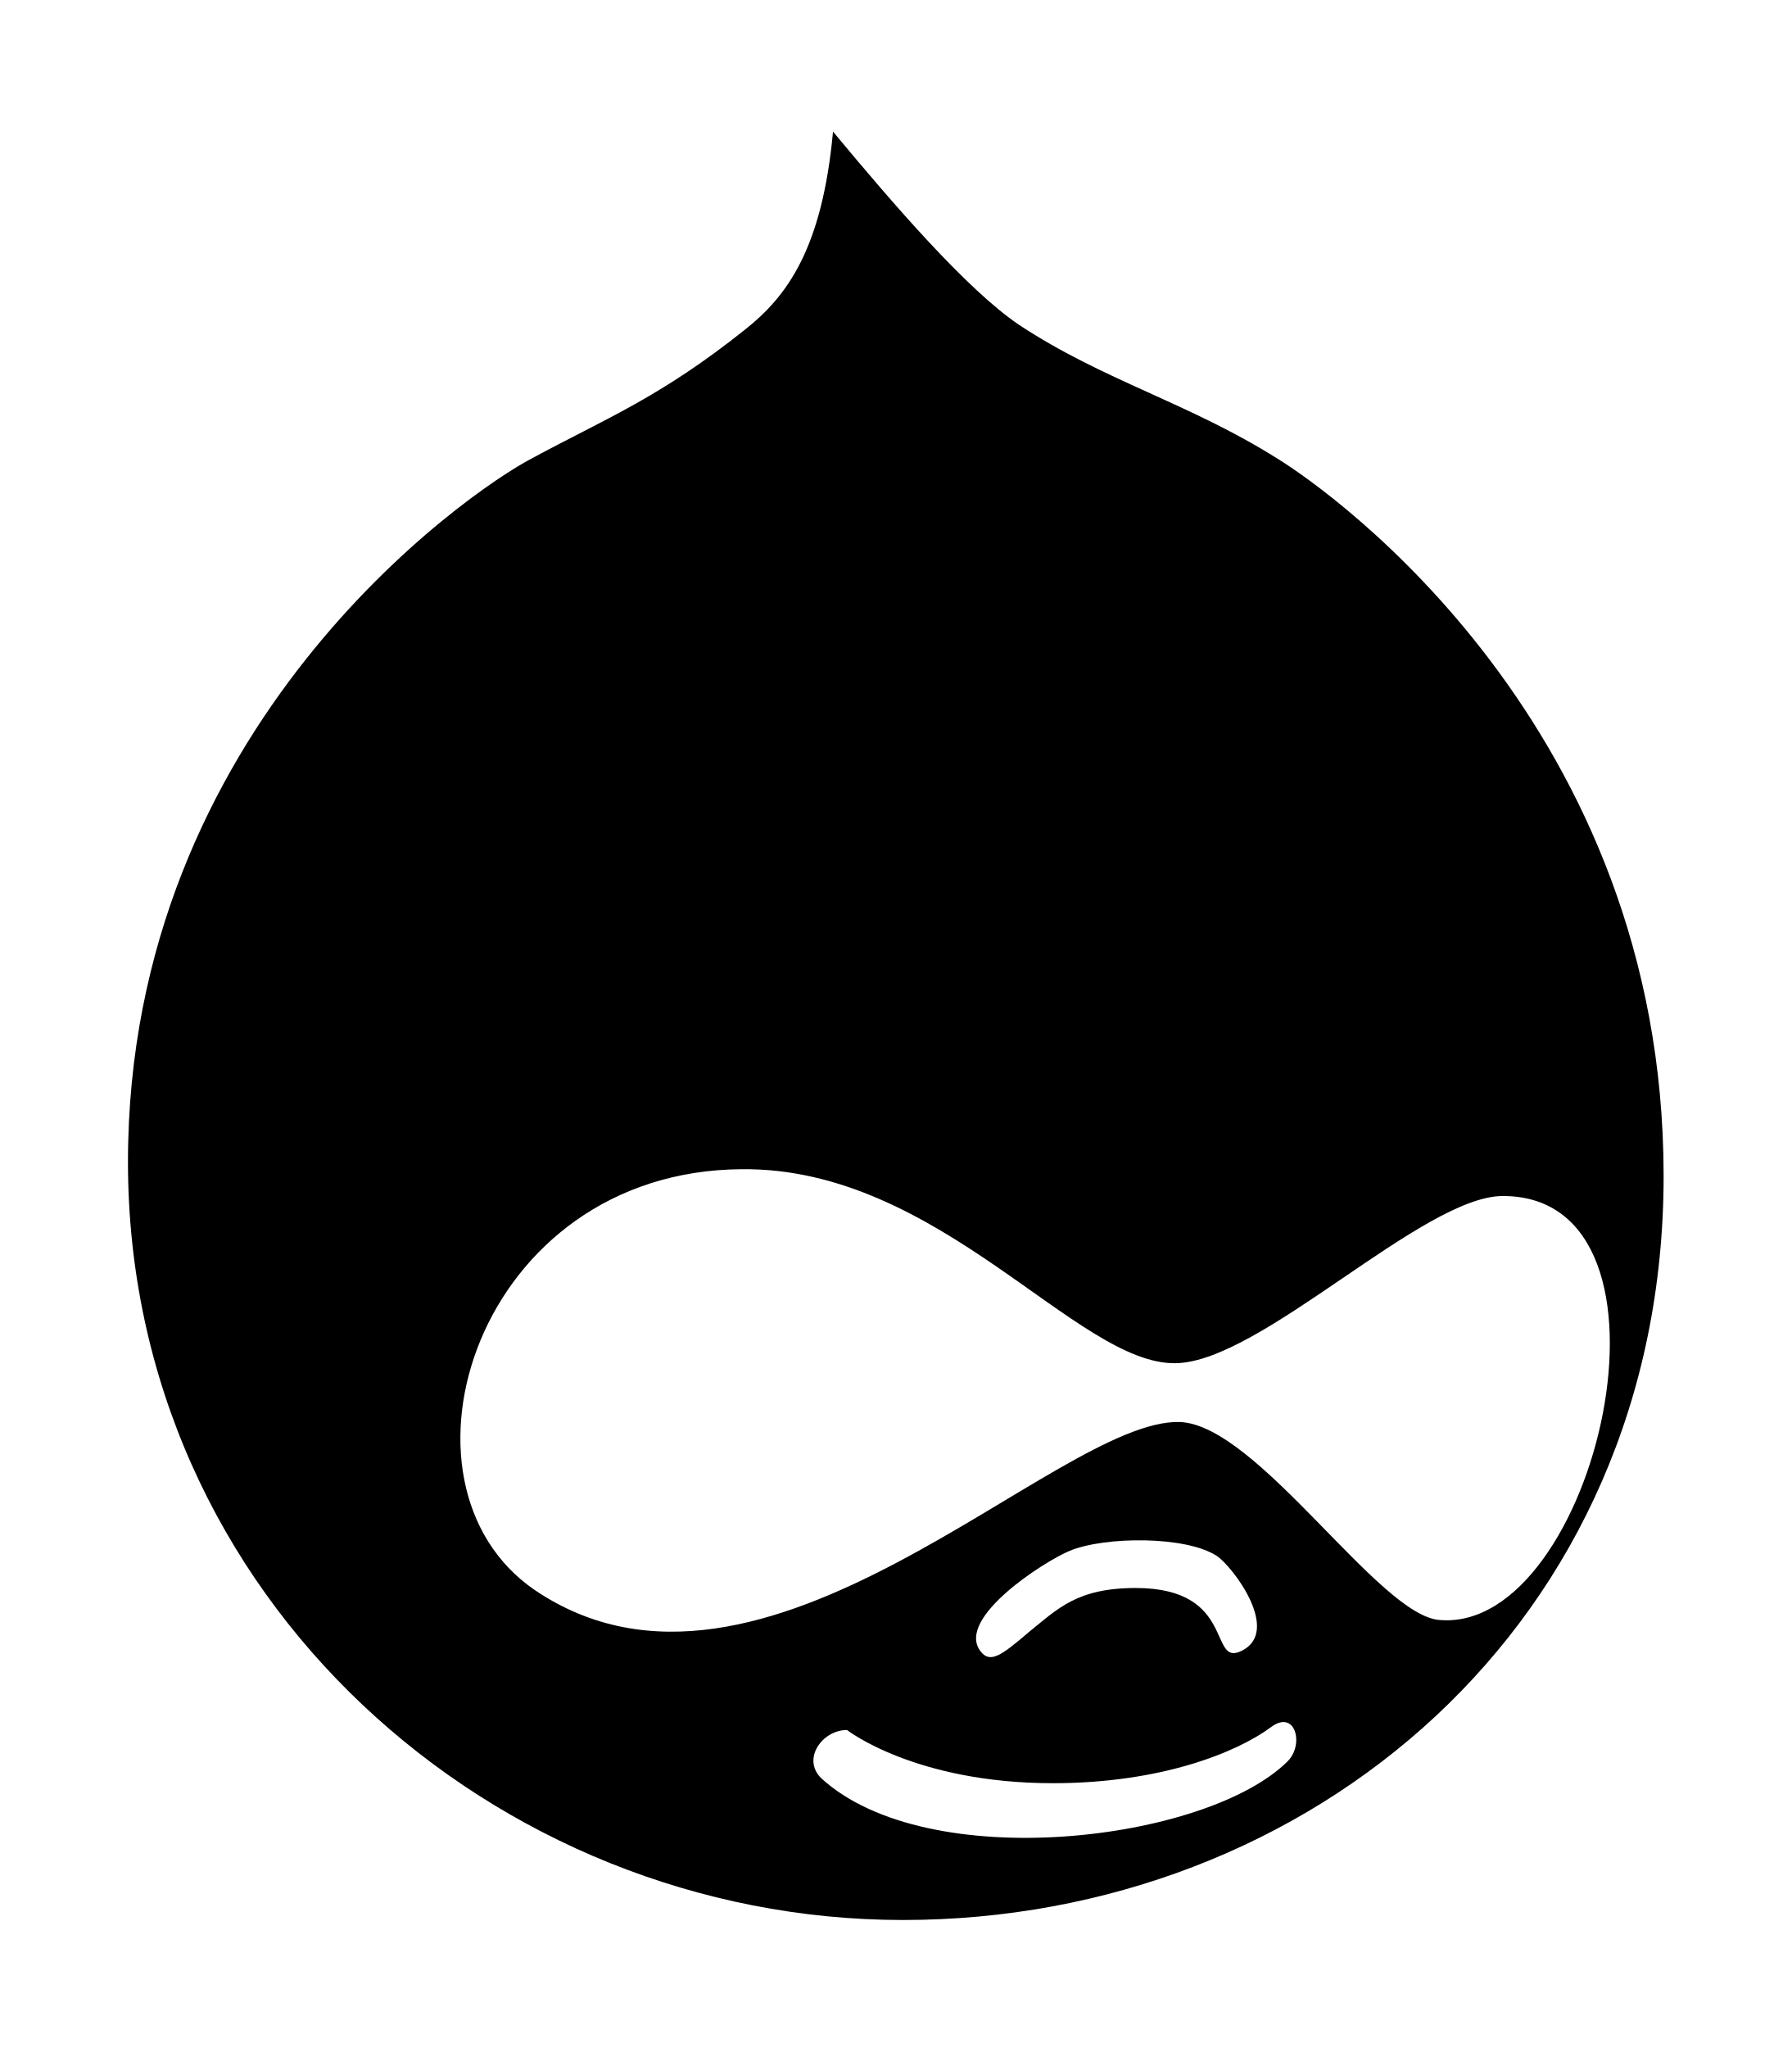
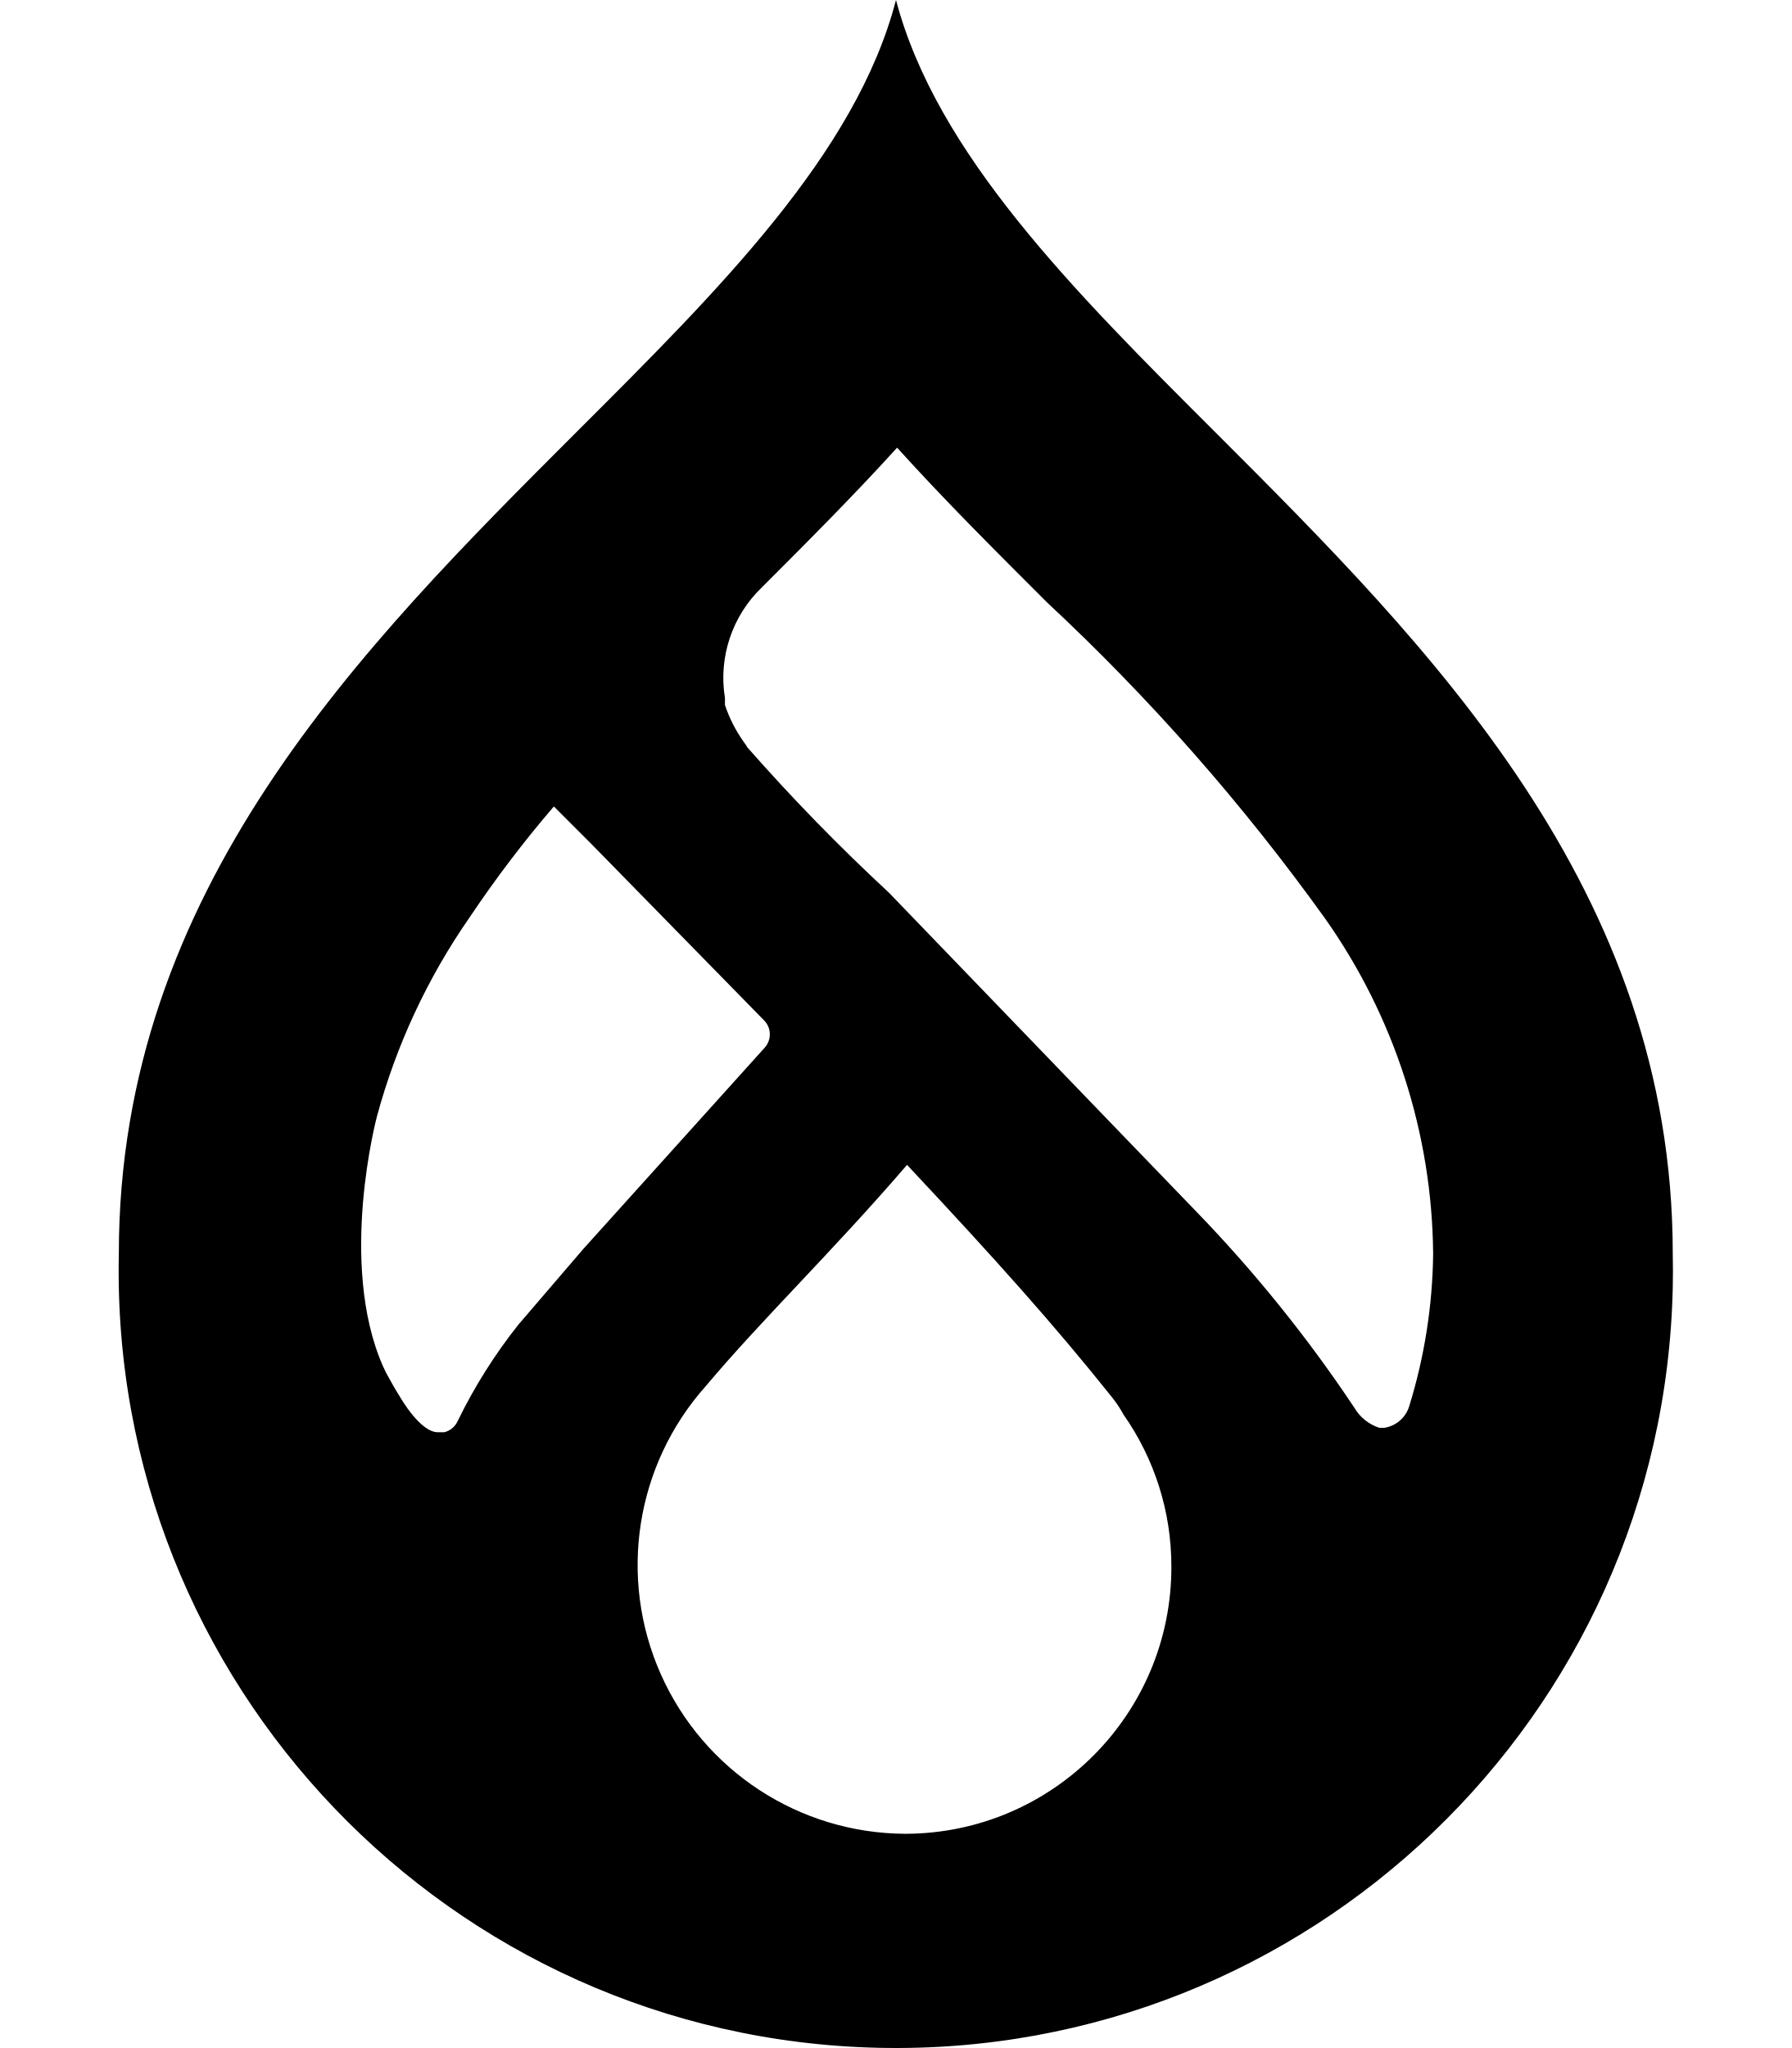
<svg xmlns="http://www.w3.org/2000/svg" viewBox="0 0 448 512">
-   <path d="M319.5 114.7c-22.2-14-43.5-19.5-64.7-33.5-13-8.8-31.3-30-46.5-48.3-2.7 29.3-11.5 41.2-22 49.5-21.3 17-34.8 22.2-53.5 32.3C117 123 32 181.5 32 290.5 32 399.7 123.8 480 225.8 480 327.5 480 416 406 416 294c0-112.3-83-171-96.5-179.3zm2.5 325.6c-20.1 20.1-90.1 28.7-116.7 4.2-4.8-4.8.3-12 6.5-12 0 0 17 13.3 51.5 13.3 27 0 46-7.7 54.5-14 6.1-4.6 8.4 4.3 4.2 8.5zm-54.5-52.6c8.7-3.6 29-3.8 36.8 1.3 4.1 2.8 16.1 18.8 6.2 23.7-8.4 4.2-1.2-15.7-26.5-15.7-14.7 0-19.5 5.2-26.7 11-7 6-9.8 8-12.2 4.7-6-8.2 15.9-22.3 22.4-25zM360 405c-15.2-1-45.5-48.8-65-49.5-30.9-.9-104.1 80.7-161.3 42-38.8-26.6-14.6-104.8 51.8-105.2 49.5-.5 83.8 49 108.5 48.5 21.3-.3 61.8-41.8 81.8-41.8 48.7 0 23.3 109.3-15.8 106z" />
+   <path d="M303.973,108.136C268.2,72.459,234.187,38.35,224.047,0c-9.957,38.35-44.25,72.459-80.019,108.136C90.467,161.7,29.716,222.356,29.716,313.436c-2.337,107.3,82.752,196.18,190.053,198.517S415.948,429.2,418.285,321.9q.091-4.231,0-8.464C418.285,222.356,357.534,161.7,303.973,108.136Zm-174.326,223a130.282,130.282,0,0,0-15.211,24.153,4.978,4.978,0,0,1-3.319,2.766h-1.659c-4.333,0-9.219-8.481-9.219-8.481h0c-1.29-2.028-2.489-4.149-3.687-6.361l-.83-1.752c-11.247-25.72-1.475-62.318-1.475-62.318h0a160.585,160.585,0,0,1,23.231-49.873A290.8,290.8,0,0,1,138.5,201.613l9.219,9.219,43.512,44.434a4.979,4.979,0,0,1,0,6.638L145.78,312.33h0Zm96.612,127.311a67.2,67.2,0,0,1-49.781-111.915c14.2-16.871,31.528-33.464,50.334-55.313,22.309,23.785,36.875,40.1,51.164,57.986a28.413,28.413,0,0,1,2.95,4.425,65.905,65.905,0,0,1,11.984,37.981,66.651,66.651,0,0,1-66.466,66.836ZM352.371,351.6h0a7.743,7.743,0,0,1-6.176,5.347H344.9a11.249,11.249,0,0,1-6.269-5.07h0a348.21,348.21,0,0,0-39.456-48.952L281.387,284.49,222.3,223.185a497.888,497.888,0,0,1-35.4-36.322,12.033,12.033,0,0,0-.922-1.382,35.4,35.4,0,0,1-4.7-9.219V174.51a31.346,31.346,0,0,1,9.218-27.656c11.432-11.431,22.955-22.954,33.833-34.939,11.984,13.275,24.8,26,37.428,38.627h0a530.991,530.991,0,0,1,69.6,79.1,147.494,147.494,0,0,1,27.011,83.8A134.109,134.109,0,0,1,352.371,351.6Z" />
</svg>
